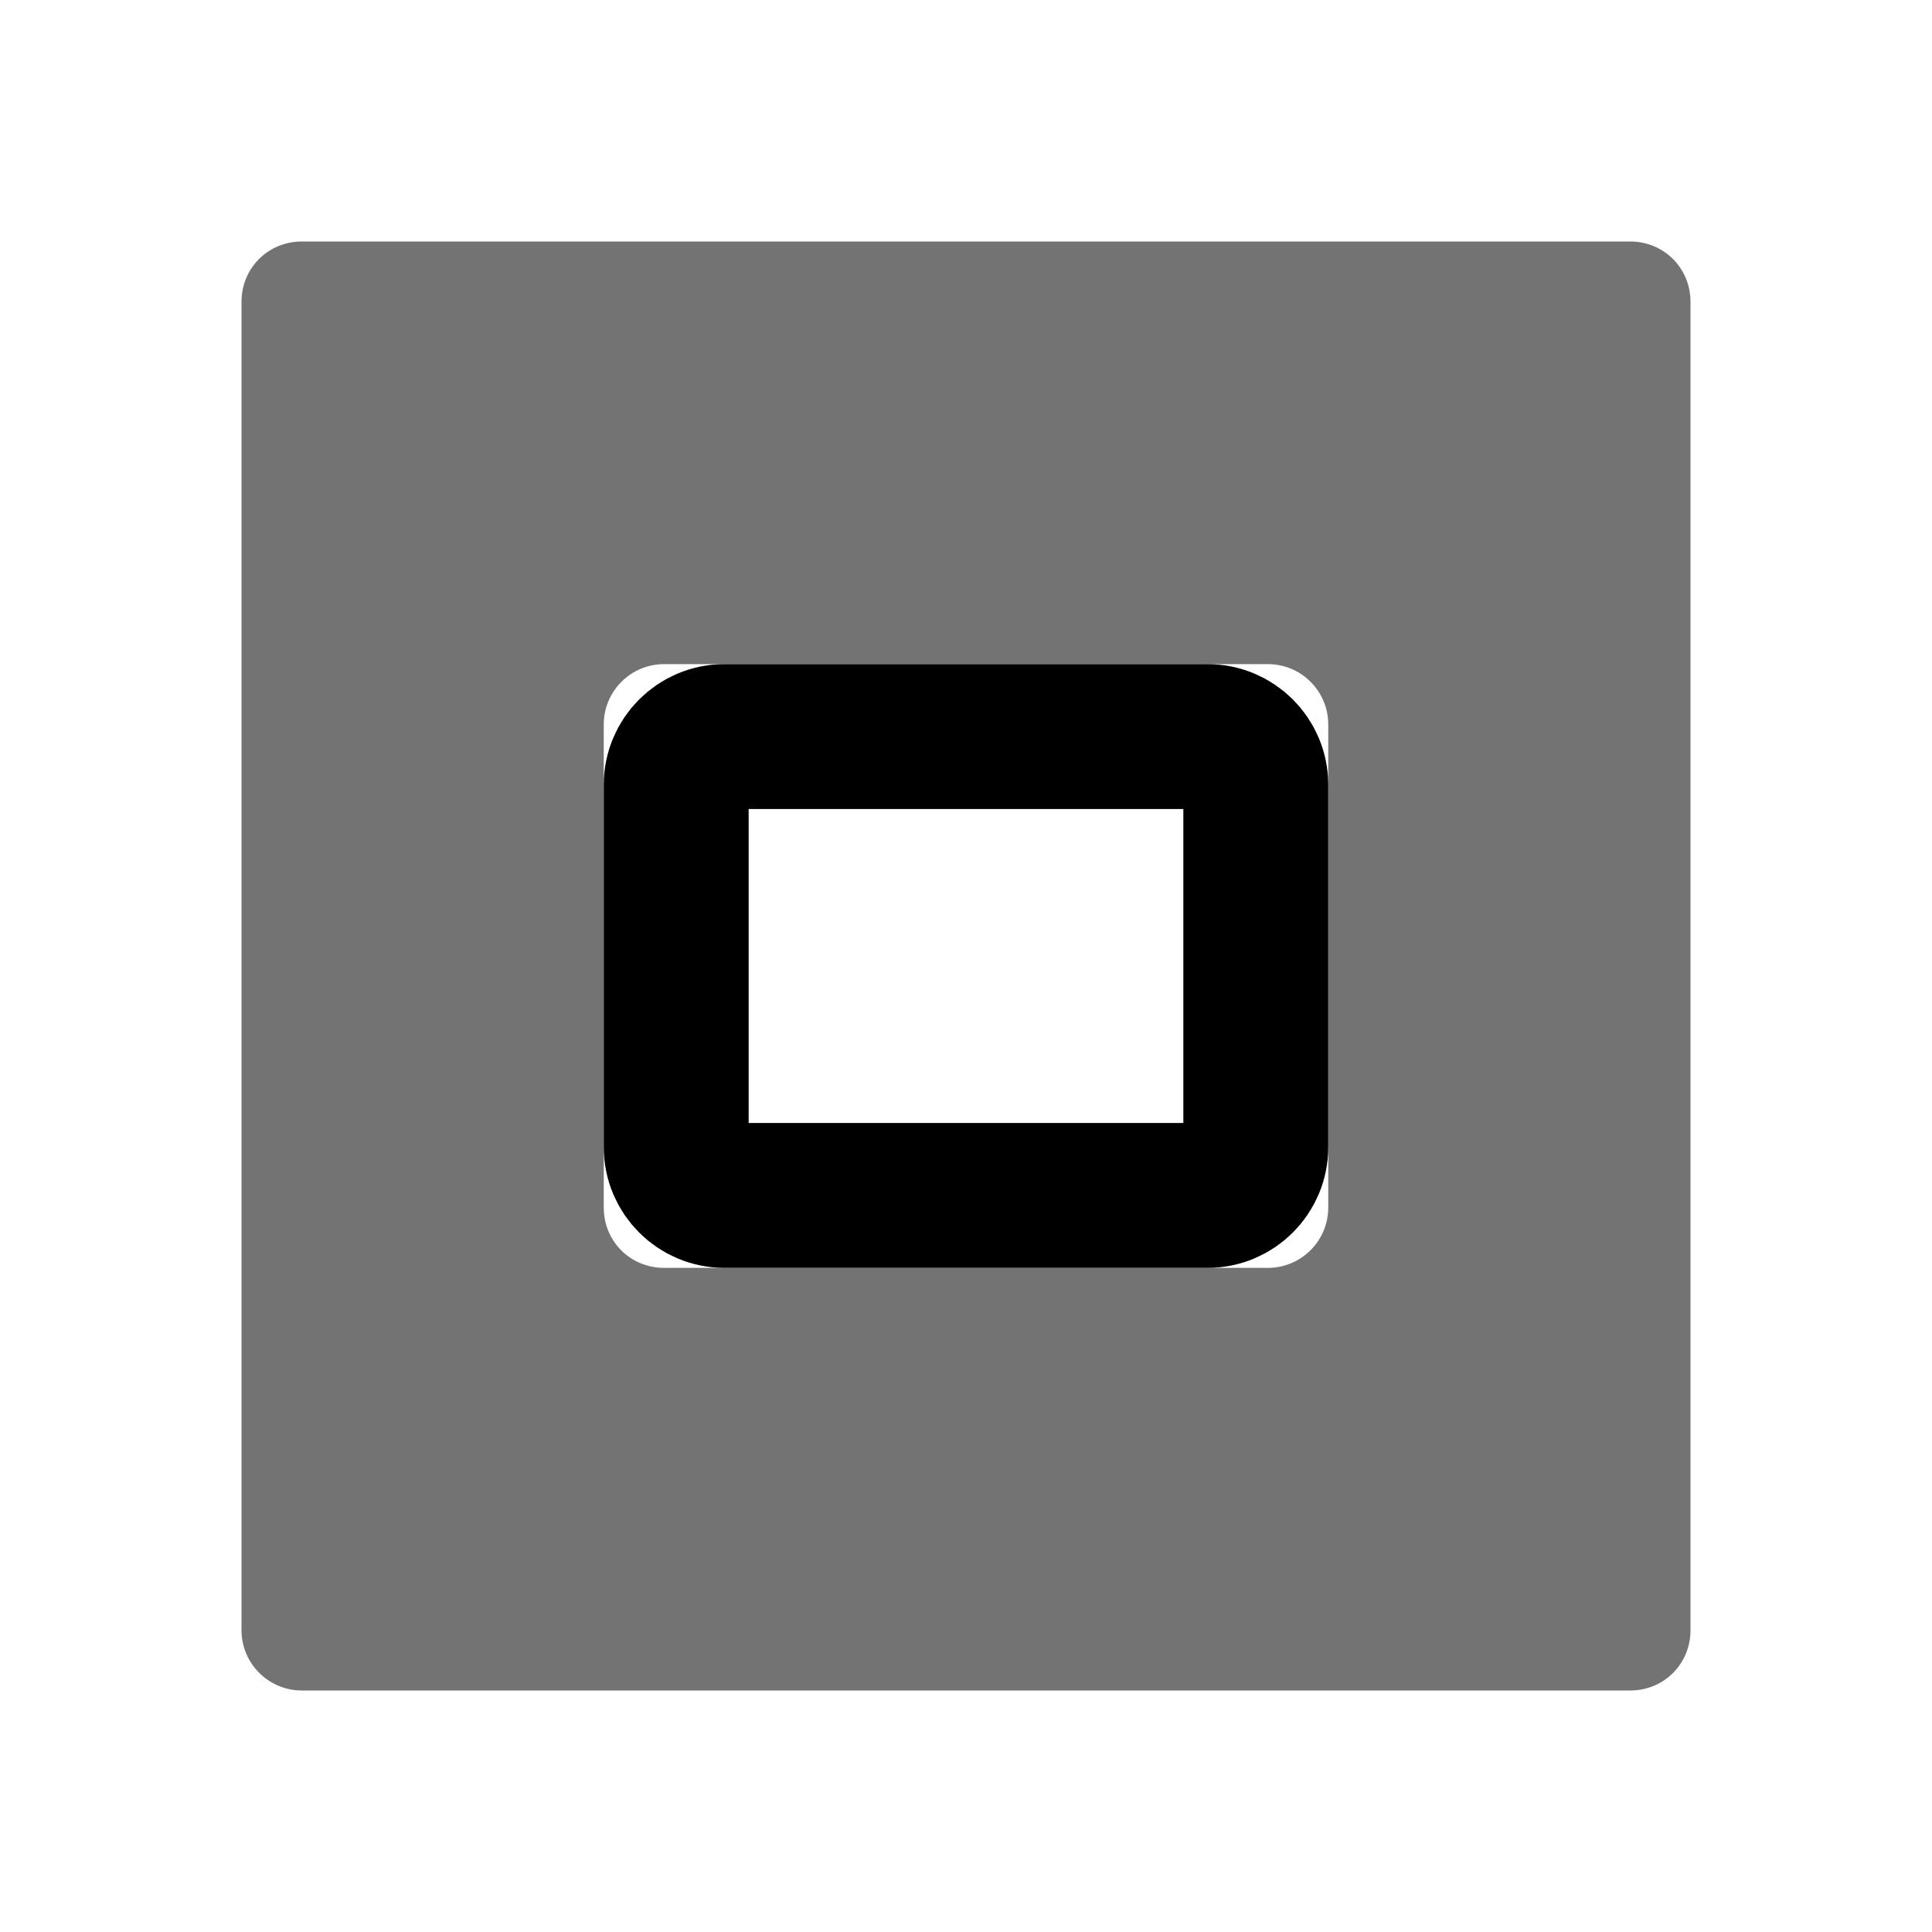
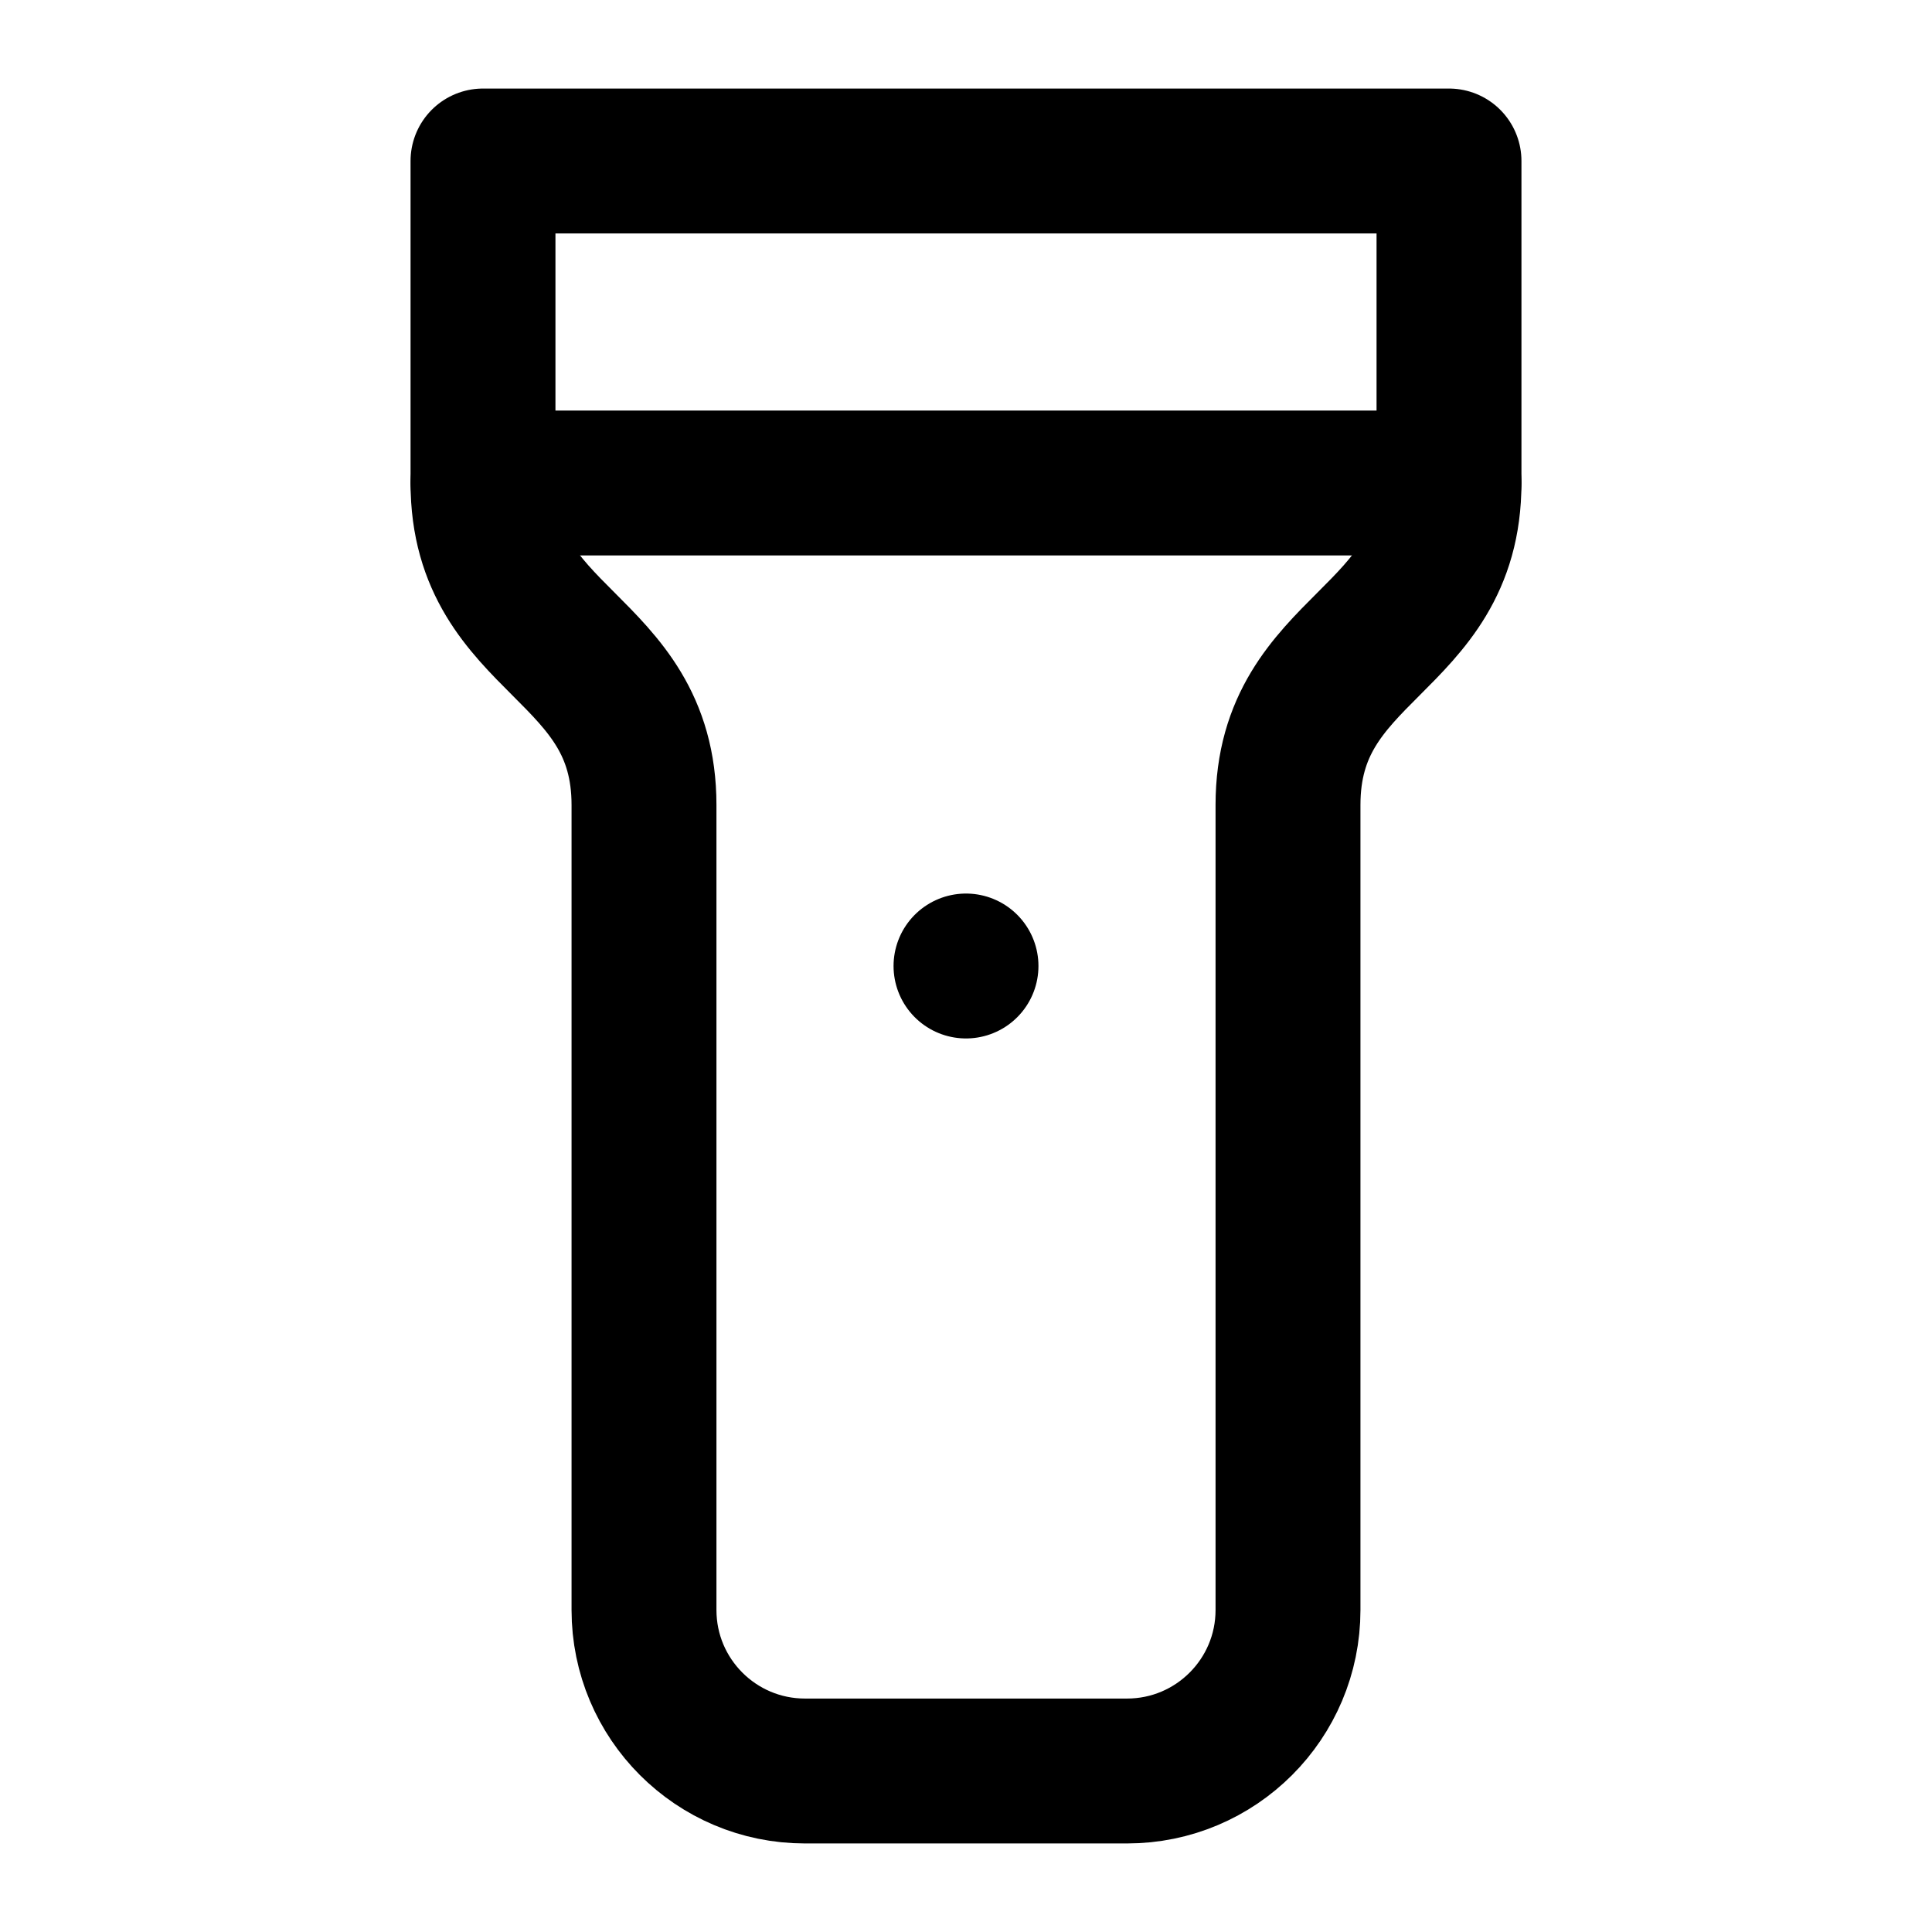
- <svg xmlns="http://www.w3.org/2000/svg" width="16" height="16" viewBox="0 0 16 16" fill="none">
-   <path fill-rule="evenodd" clip-rule="evenodd" d="M2 2.5C2 2.22 2.22 2 2.5 2h11c.28 0 .5.22.5.5v11c0 .28-.22.5-.5.5h-11a.5.5 0 0 1-.5-.5v-11Zm3.5 3a.5.5 0 0 0-.5.5v4c0 .28.22.5.5.5h5a.5.5 0 0 0 .5-.5V6a.5.5 0 0 0-.5-.5h-5Z" fill="black" fill-opacity="0.55" />
-   <rect x="5.6" y="6.1" width="4.8" height="3.8" rx=".4" stroke="black" stroke-width="1.2" />
+ <svg xmlns="http://www.w3.org/2000/svg" width="16" height="16" viewBox="0 0 24 24" fill="none" stroke="black" stroke-width="1.8" stroke-linecap="round" stroke-linejoin="round">
+   <path d="M18 6c0 2-2 2-2 4v10a2 2 0 0 1-2 2h-4a2 2 0 0 1-2-2V10c0-2-2-2-2-4V2h12z" />
+   <line x1="6" x2="18" y1="6" y2="6" />
+   <line x1="12" x2="12" y1="12" y2="12" />
</svg>
